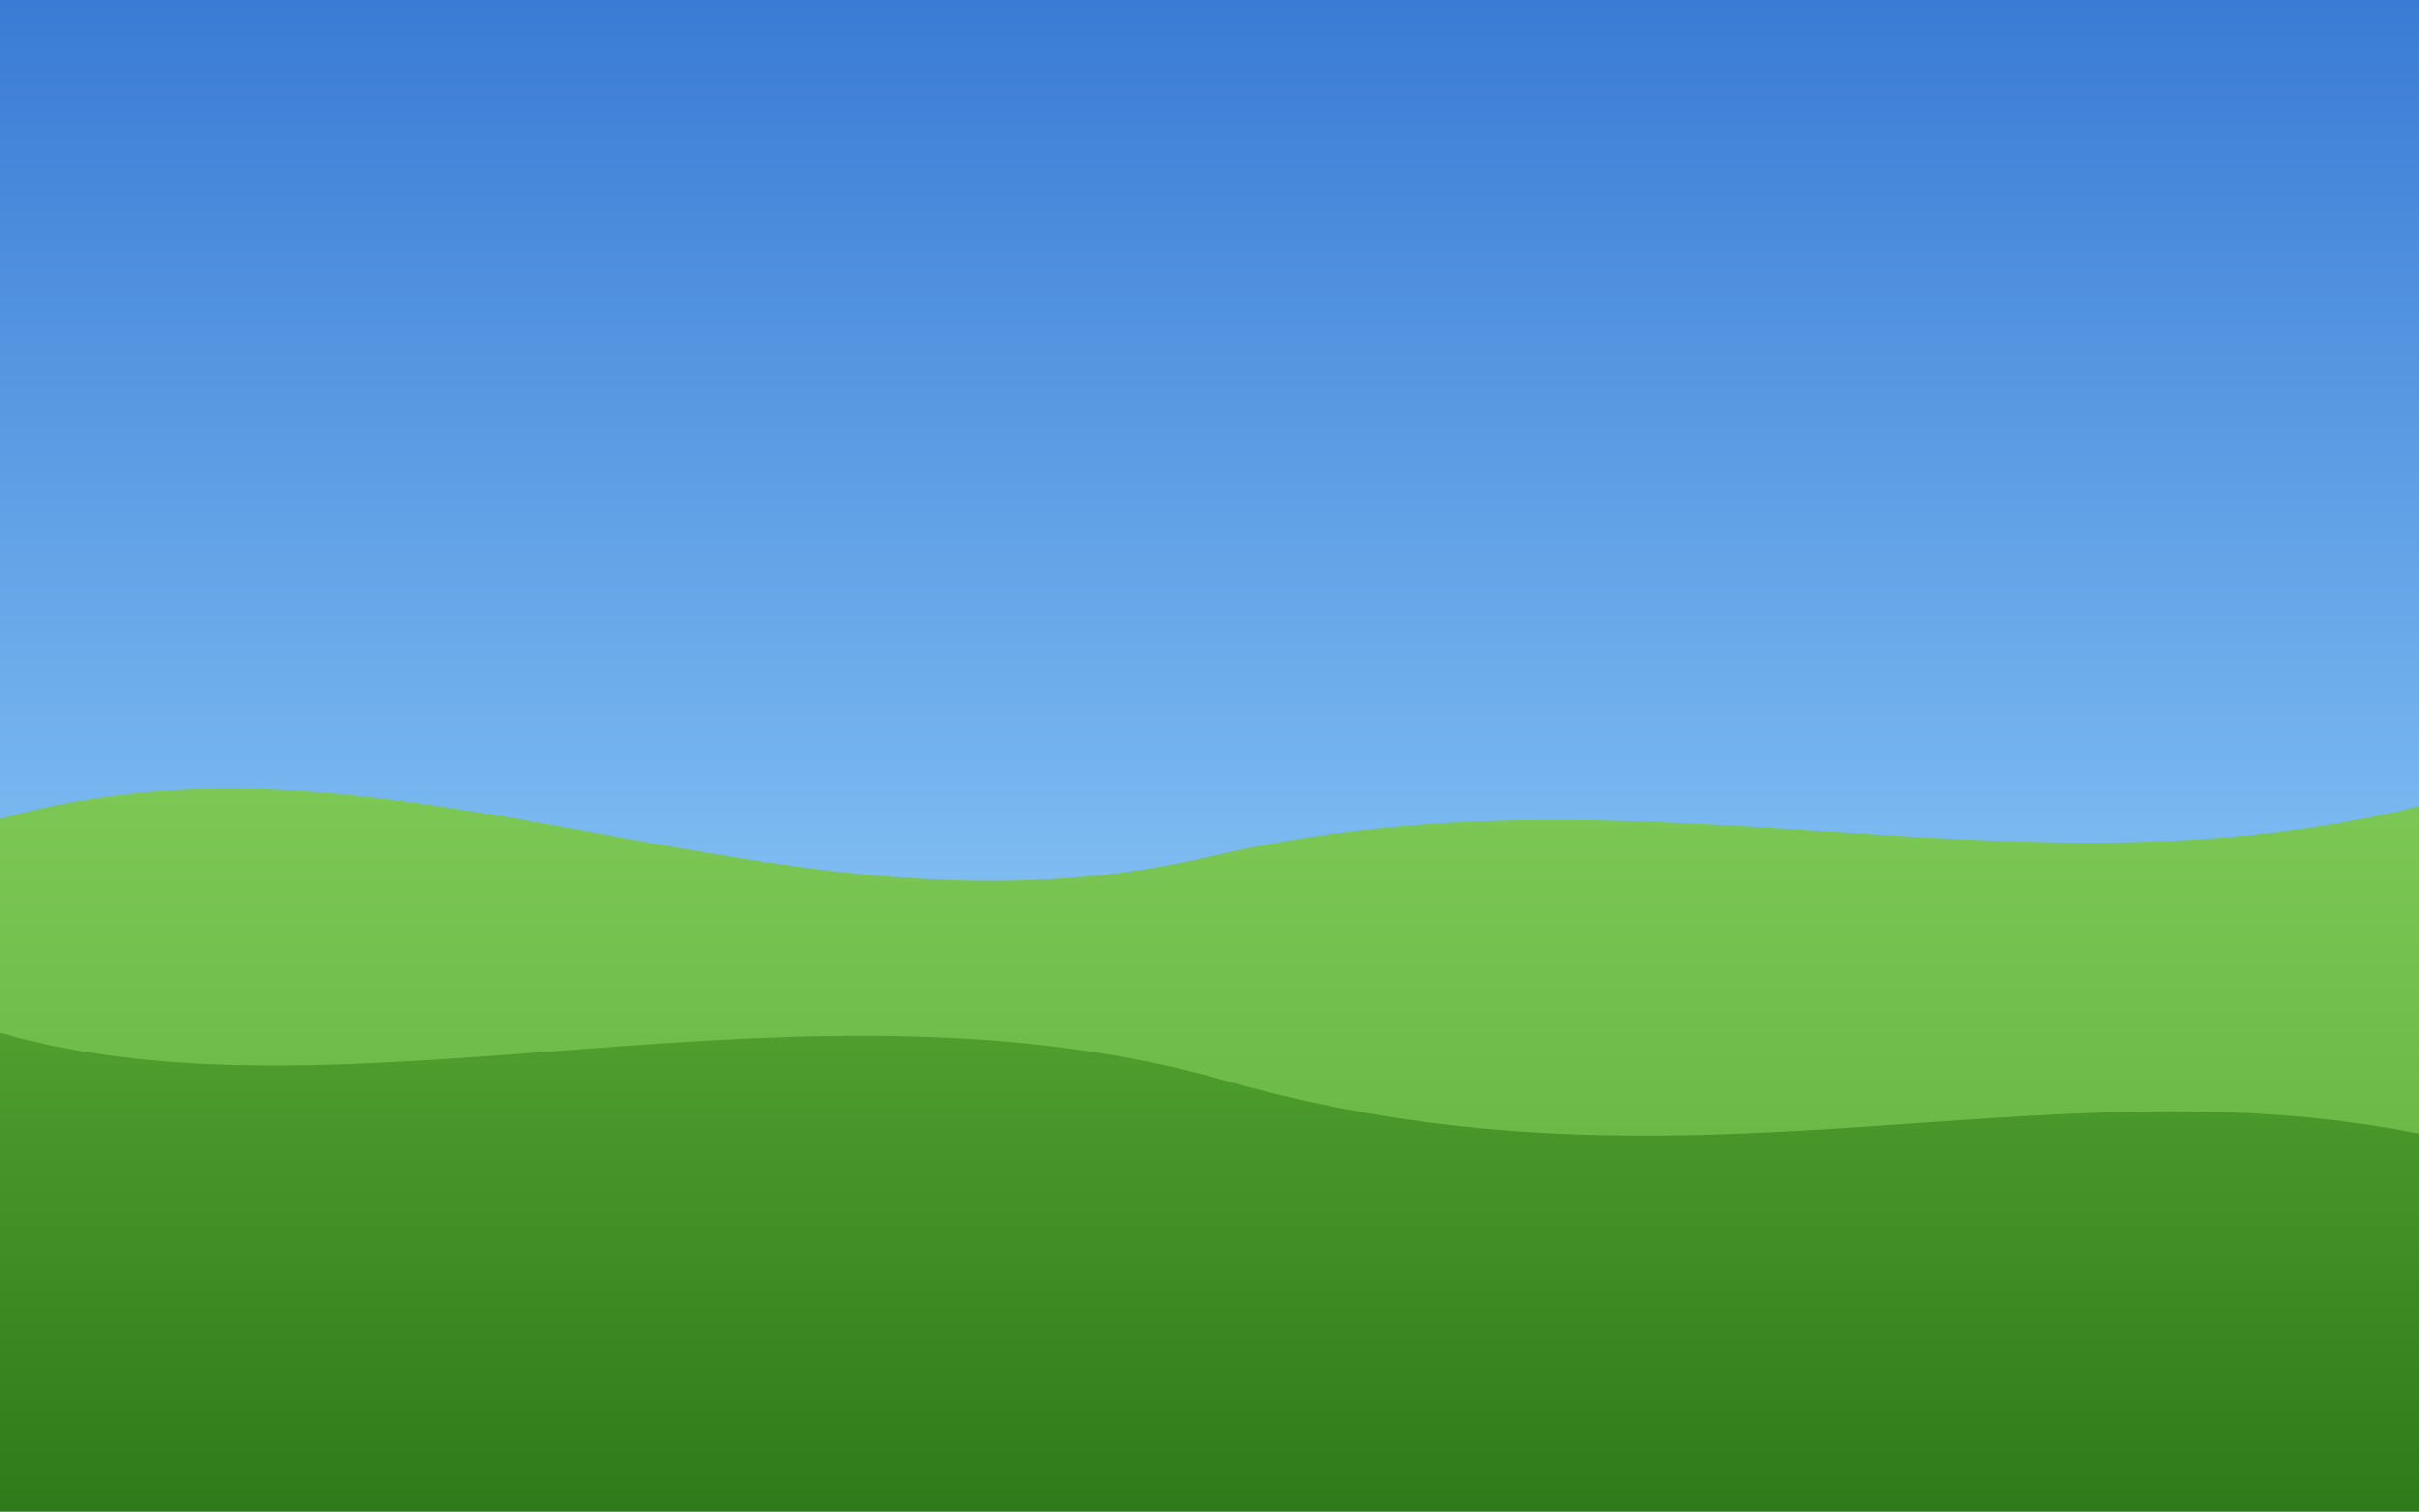
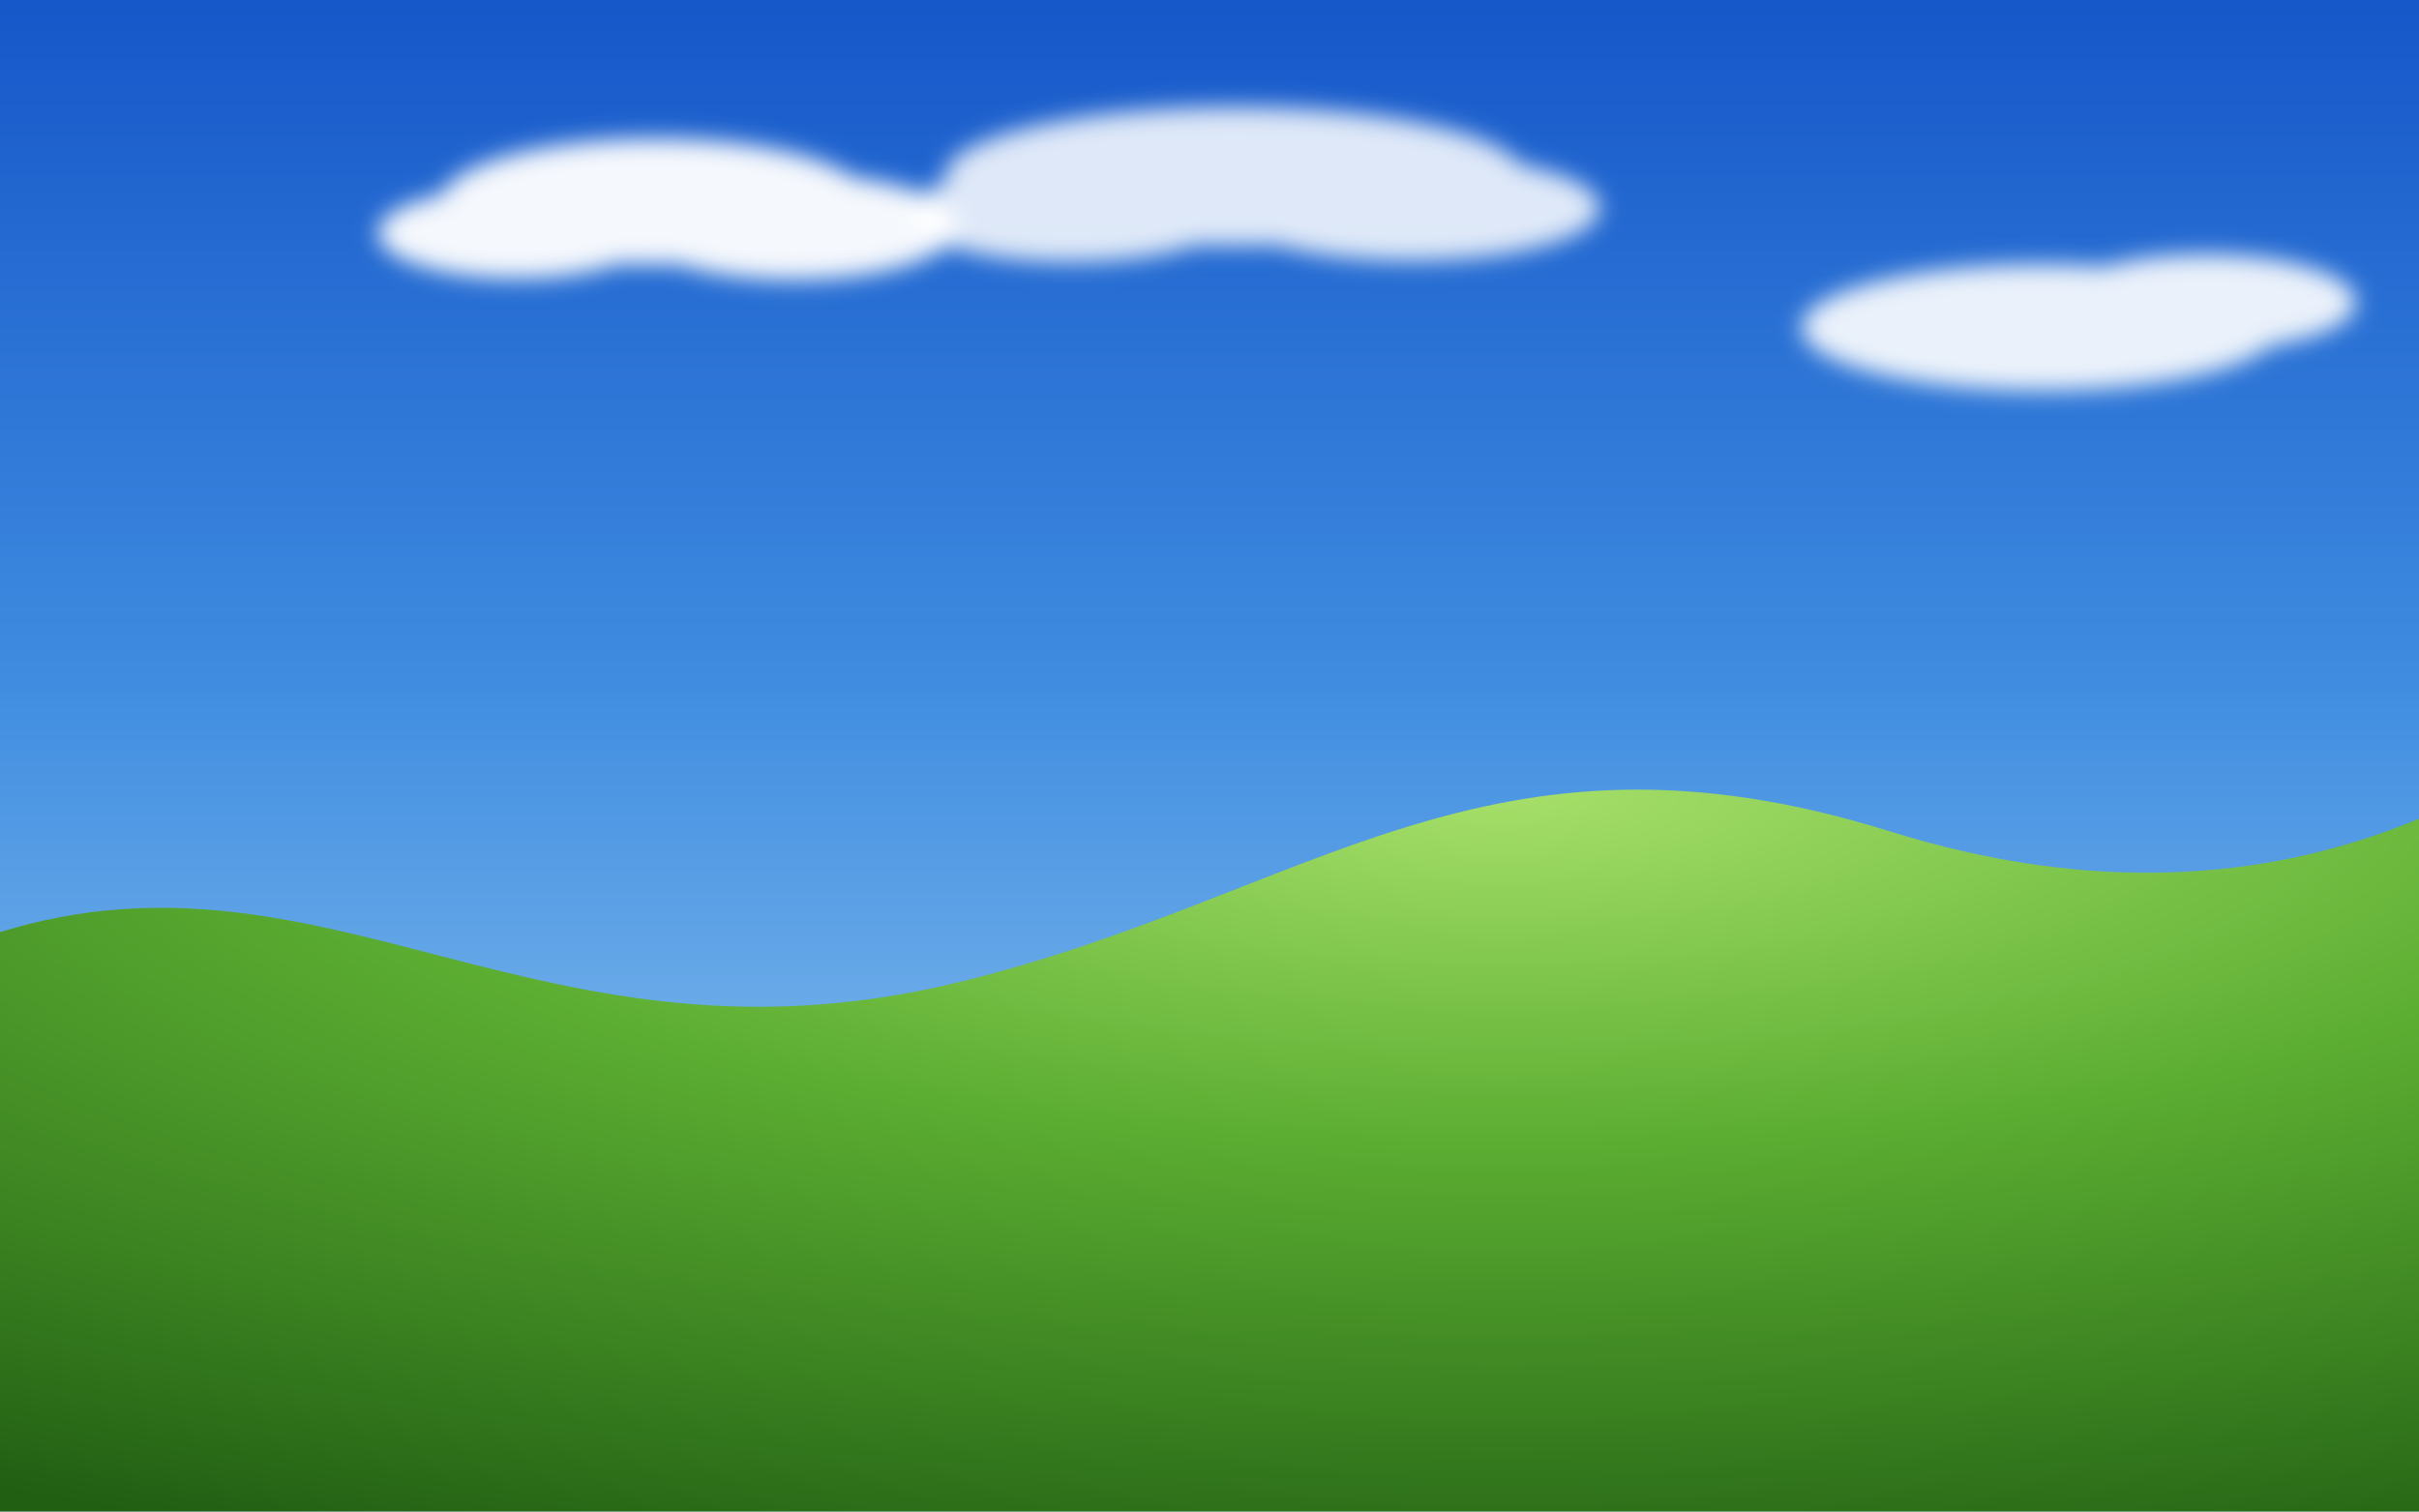
<svg xmlns="http://www.w3.org/2000/svg" viewBox="0 0 1920 1200" width="1920" height="1200" preserveAspectRatio="xMidYMid slice">
  <defs>
    <linearGradient id="sky" x1="0" y1="0" x2="0" y2="1">
-       <stop offset="0%" stop-color="#3a7bd5" />
-       <stop offset="55%" stop-color="#79b8f0" />
-       <stop offset="100%" stop-color="#bfe3ff" />
+       <stop offset="0%" stop-color="#1657c9" />
+       <stop offset="45%" stop-color="#3f8ce0" />
+       <stop offset="100%" stop-color="#a9d8f5" />
    </linearGradient>
-     <linearGradient id="hillFar" x1="0" y1="0" x2="0" y2="1">
-       <stop offset="0%" stop-color="#7dc855" />
-       <stop offset="100%" stop-color="#5aa93a" />
-     </linearGradient>
-     <linearGradient id="hillNear" x1="0" y1="0" x2="0" y2="1">
-       <stop offset="0%" stop-color="#4f9e2e" />
-       <stop offset="100%" stop-color="#2f7a1a" />
-     </linearGradient>
+     <radialGradient id="hillLight" cx="62%" cy="0%" r="115%">
+       <stop offset="0%" stop-color="#a7e06a" />
+       <stop offset="42%" stop-color="#5cae32" />
+       <stop offset="100%" stop-color="#215f13" />
+     </radialGradient>
+     <filter id="cloudBlur" x="-50%" y="-50%" width="200%" height="200%">
+       <feGaussianBlur stdDeviation="9" />
+     </filter>
  </defs>
  <rect width="1920" height="1200" fill="url(#sky)" />
-   <path d="M0,650 C320,560 620,760 960,680 C1300,600 1600,720 1920,640 L1920,1200 L0,1200 Z" fill="url(#hillFar)" />
-   <path d="M0,820 C280,900 640,760 980,860 C1340,960 1620,840 1920,900 L1920,1200 L0,1200 Z" fill="url(#hillNear)" />
+   <g filter="url(#cloudBlur)" fill="#ffffff">
+     <g opacity="0.95">
+       <ellipse cx="520" cy="160" rx="170" ry="50" />
+       <ellipse cx="630" cy="180" rx="130" ry="42" />
+       <ellipse cx="410" cy="185" rx="110" ry="36" />
+     </g>
+     <g opacity="0.85">
+       <ellipse cx="980" cy="140" rx="230" ry="55" />
+       <ellipse cx="1120" cy="165" rx="150" ry="42" />
+       <ellipse cx="850" cy="170" rx="130" ry="38" />
+     </g>
+     <g opacity="0.9">
+       <ellipse cx="1620" cy="260" rx="190" ry="50" />
+       <ellipse cx="1750" cy="240" rx="120" ry="38" />
+     </g>
+   </g>
+   <path d="M0,740 C260,660 430,860 760,780 C1040,712 1180,560 1500,660 C1660,710 1800,700 1920,650 L1920,1200 L0,1200 Z" fill="url(#hillLight)" />
</svg>
